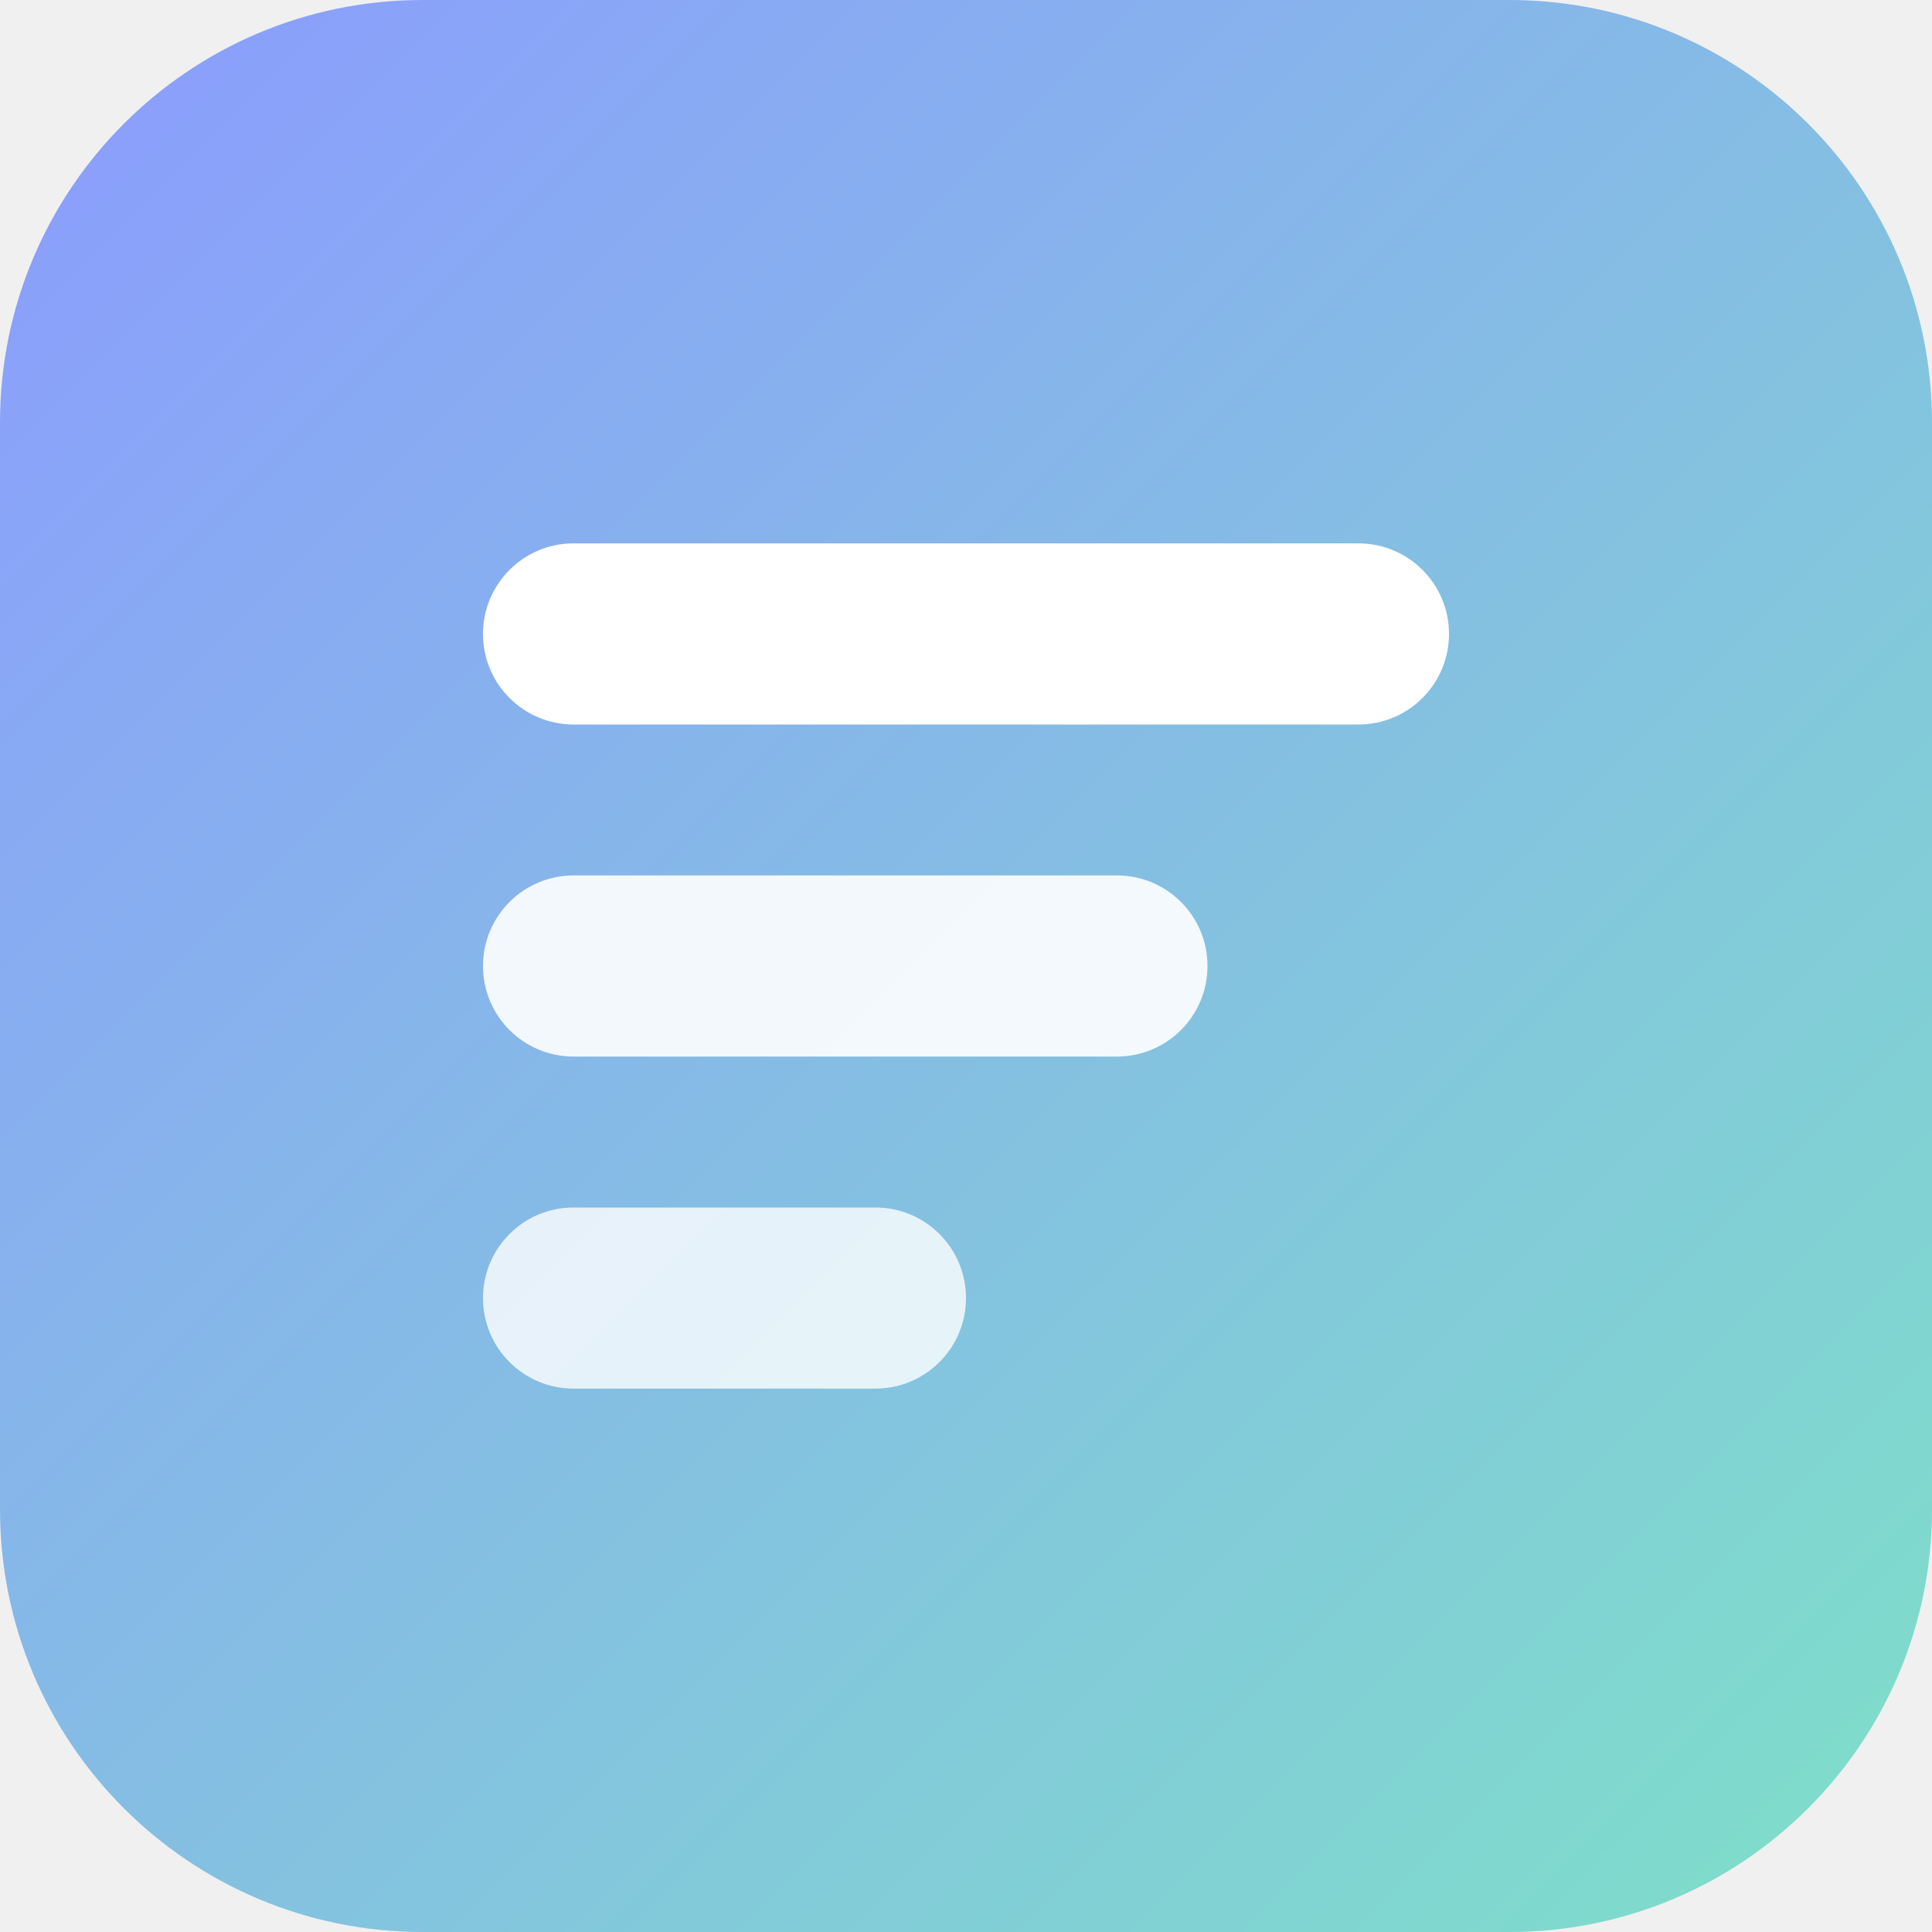
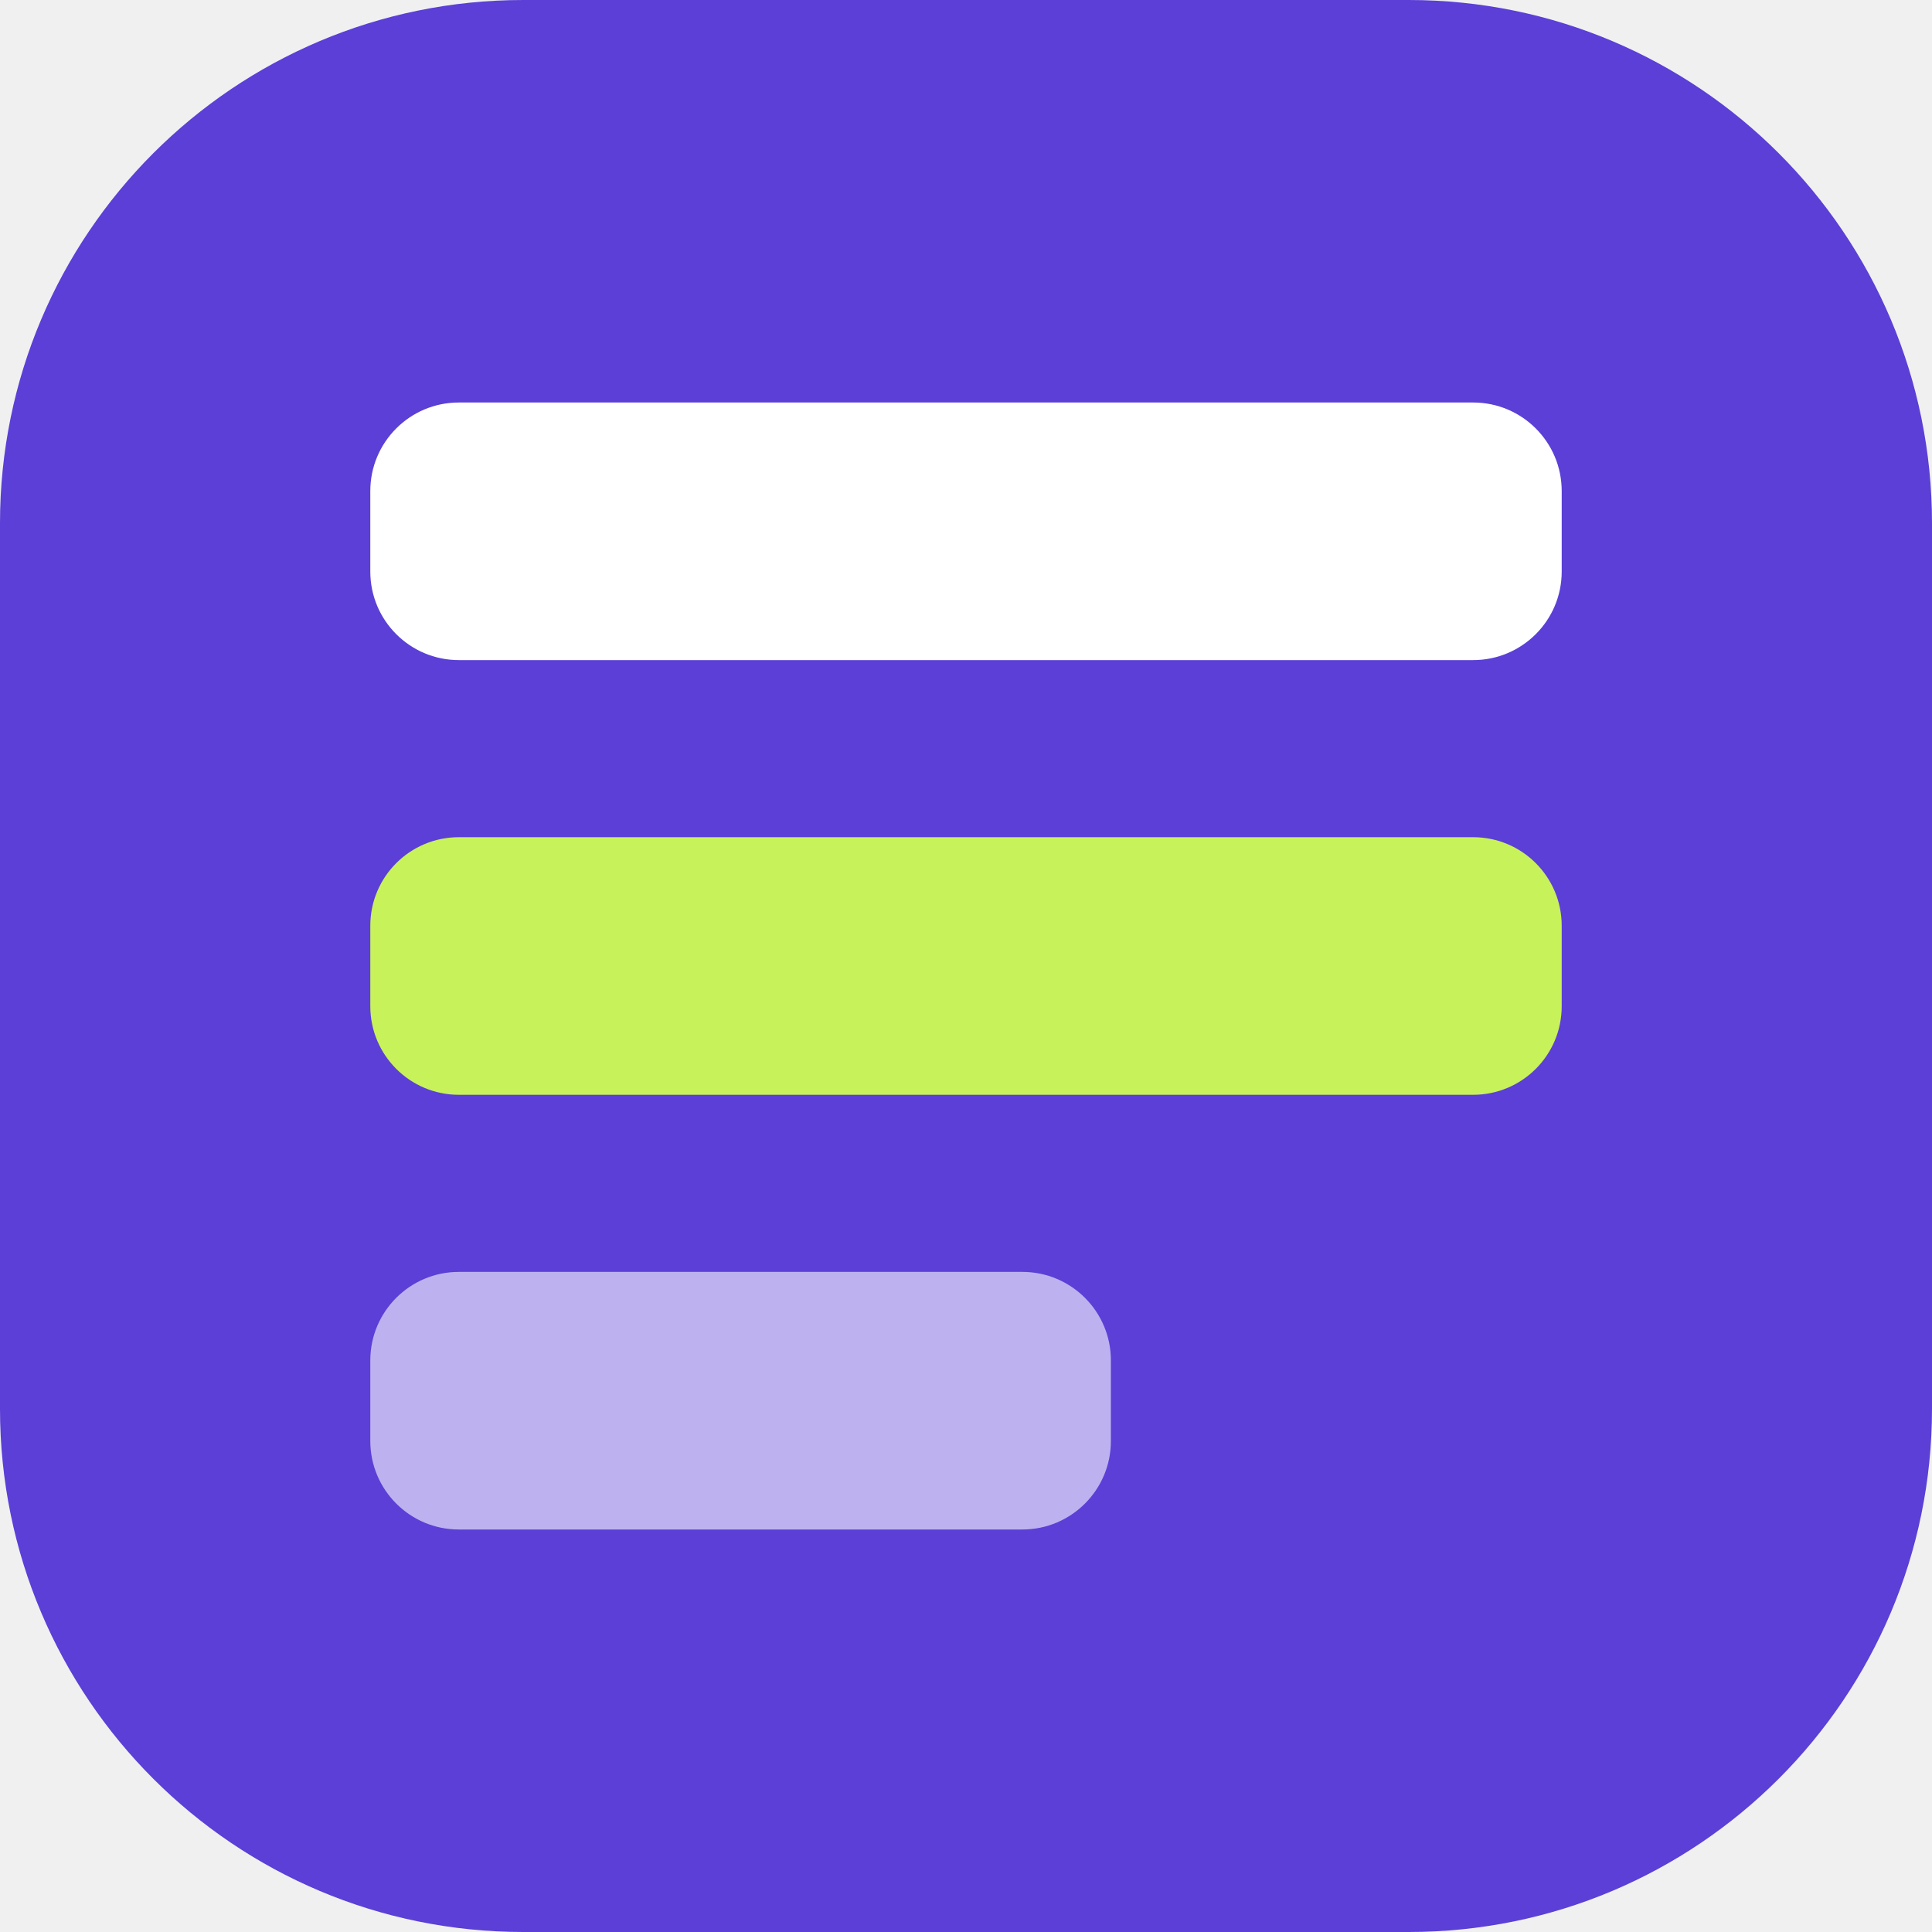
- <svg xmlns="http://www.w3.org/2000/svg" viewBox="0 0 64 64">
-   <defs>
-     <linearGradient id="g" x1="0" y1="0" x2="1" y2="1">
-       <stop offset="0" stop-color="#8B9BFF" />
-       <stop offset="1" stop-color="#7EE0C8" />
-     </linearGradient>
-   </defs>
-   <rect width="64" height="64" rx="14" fill="url(#g)" />
-   <rect x="16" y="18" width="32" height="6" rx="3" fill="#fff" />
-   <rect x="16" y="29" width="24" height="6" rx="3" fill="#fff" opacity=".9" />
-   <rect x="16" y="40" width="16" height="6" rx="3" fill="#fff" opacity=".8" />
+ <svg xmlns="http://www.w3.org/2000/svg" viewBox="0 0 24 24" width="24" height="24">
+   <rect width="24" height="24" rx="6.5" fill="#5B3FD6" />
+   <rect x="4.6" y="5" width="14.8" height="3.2" rx="1.1" fill="#fff" />
+   <rect x="4.6" y="10.4" width="14.8" height="3.2" rx="1.1" fill="#C8F25A" />
+   <rect x="4.6" y="15.8" width="9.2" height="3.2" rx="1.1" fill="#fff" opacity=".6" />
</svg>
